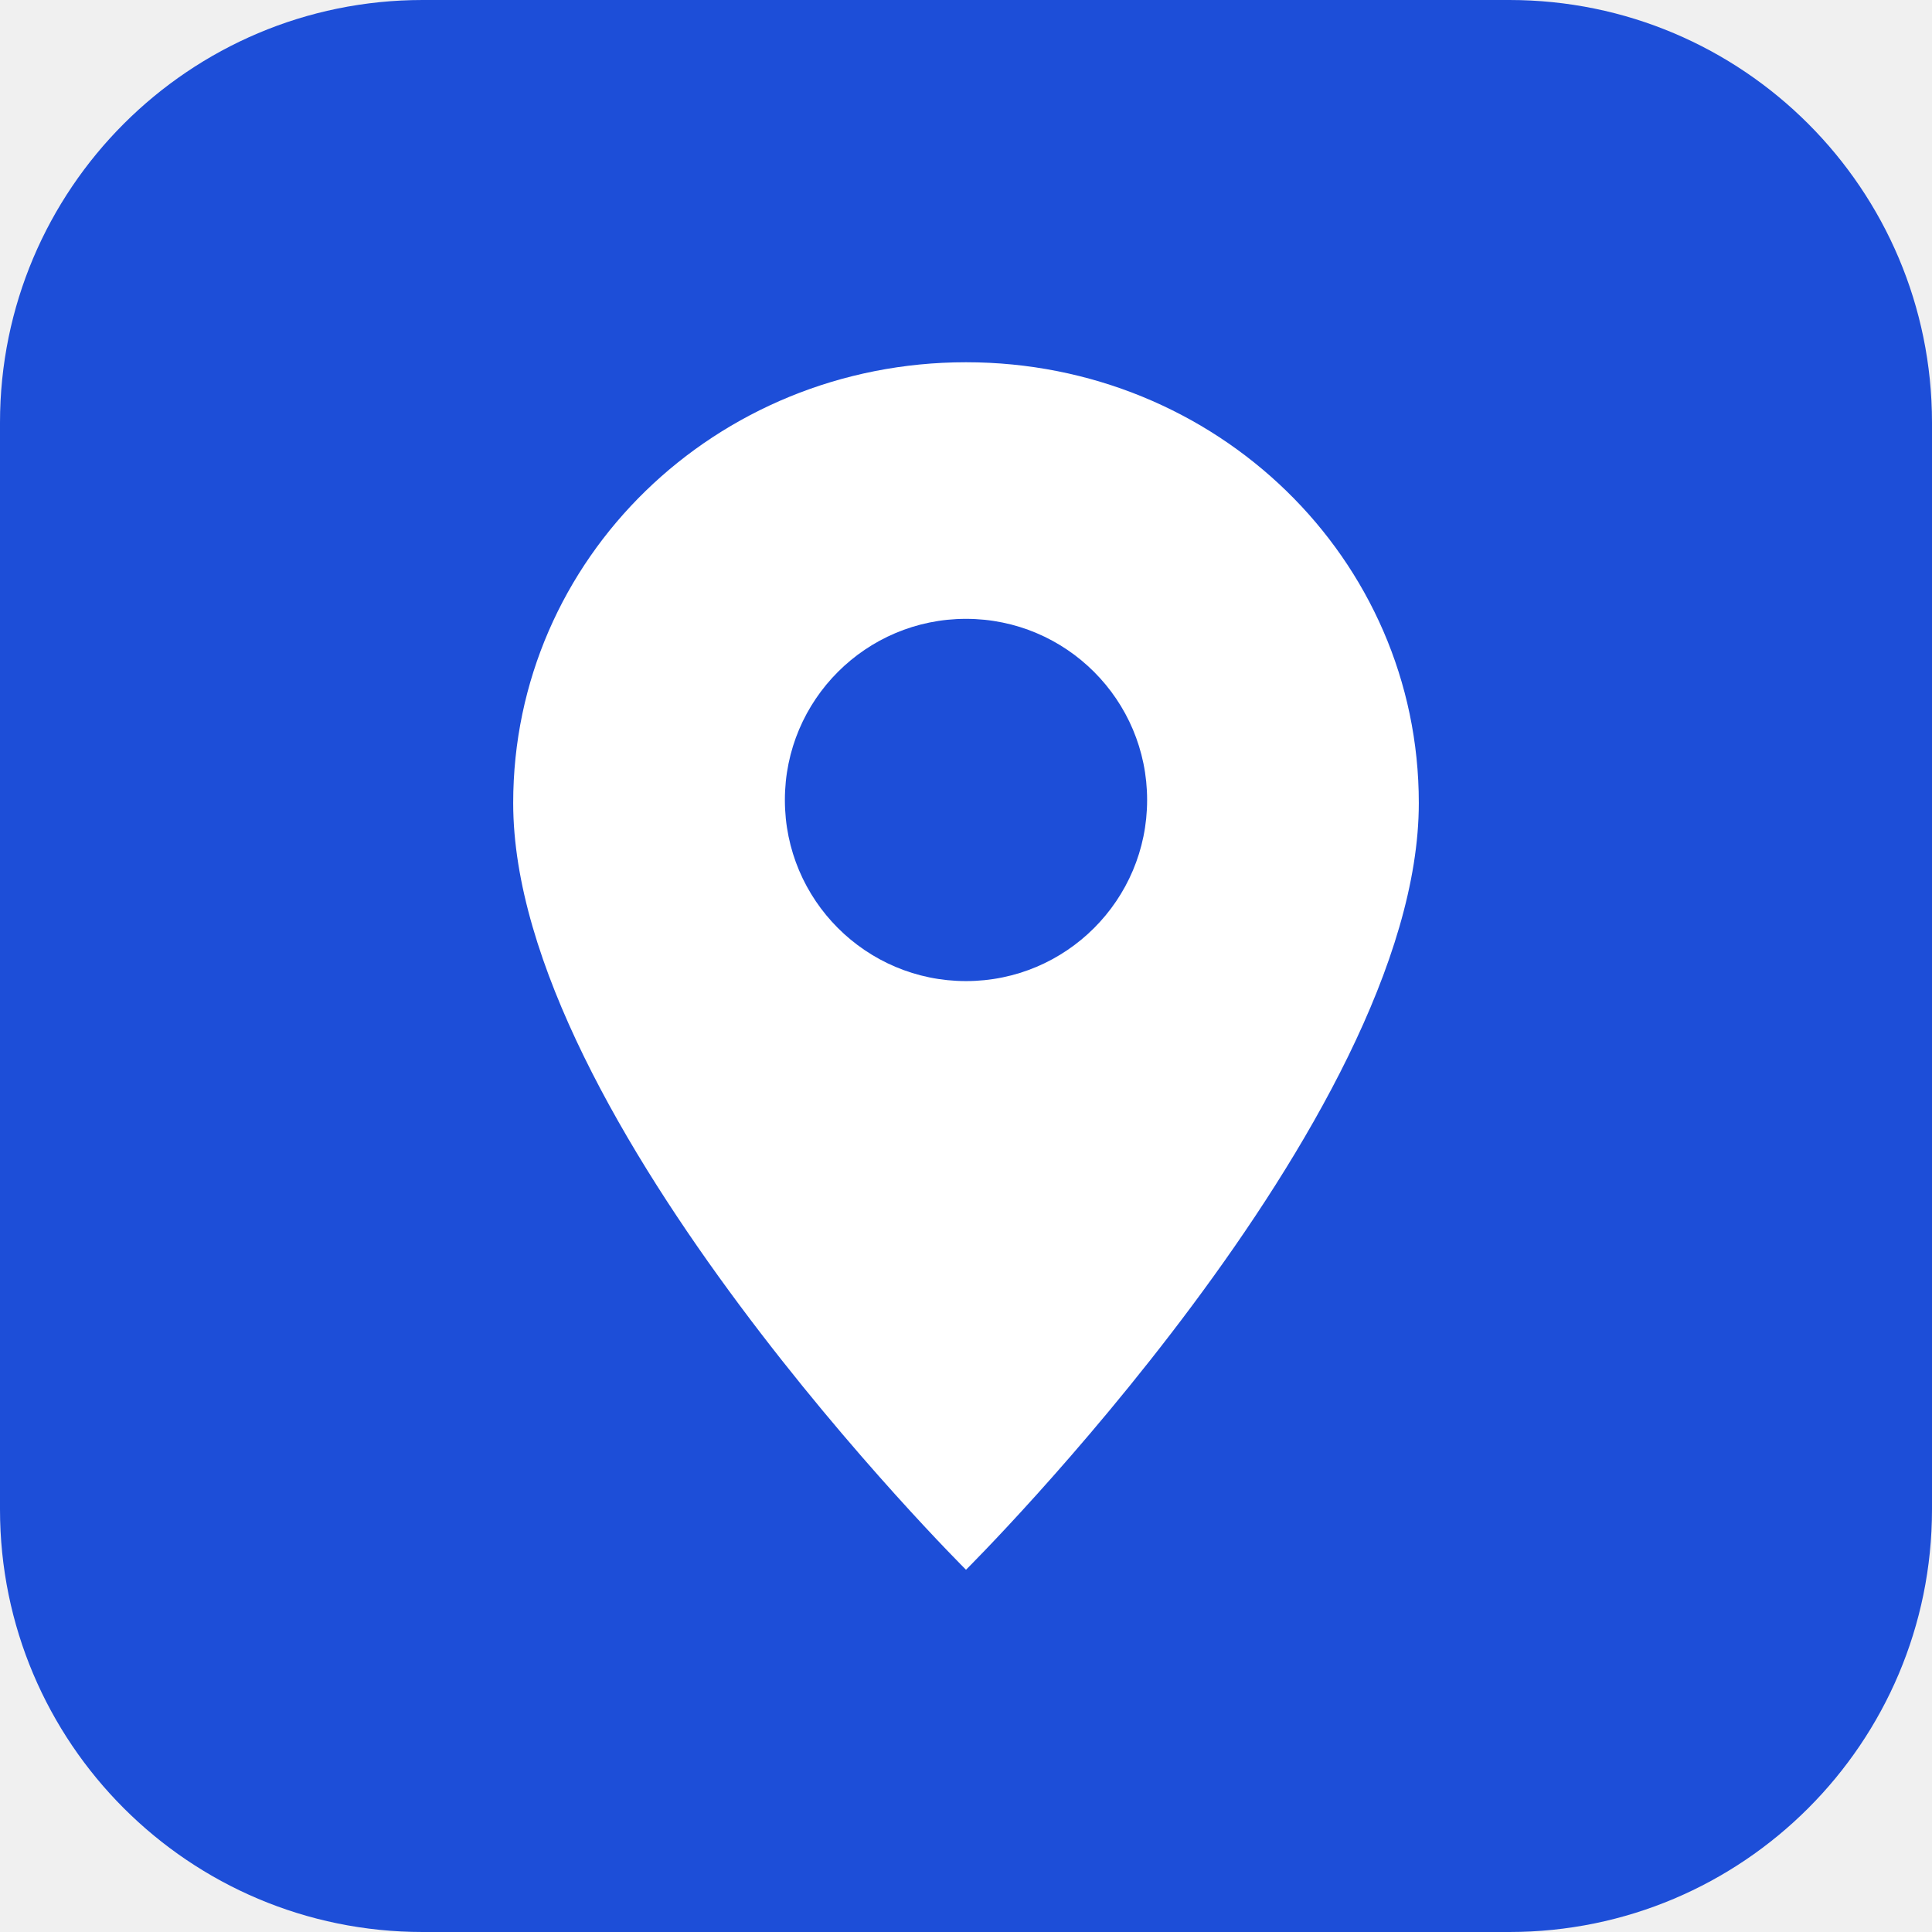
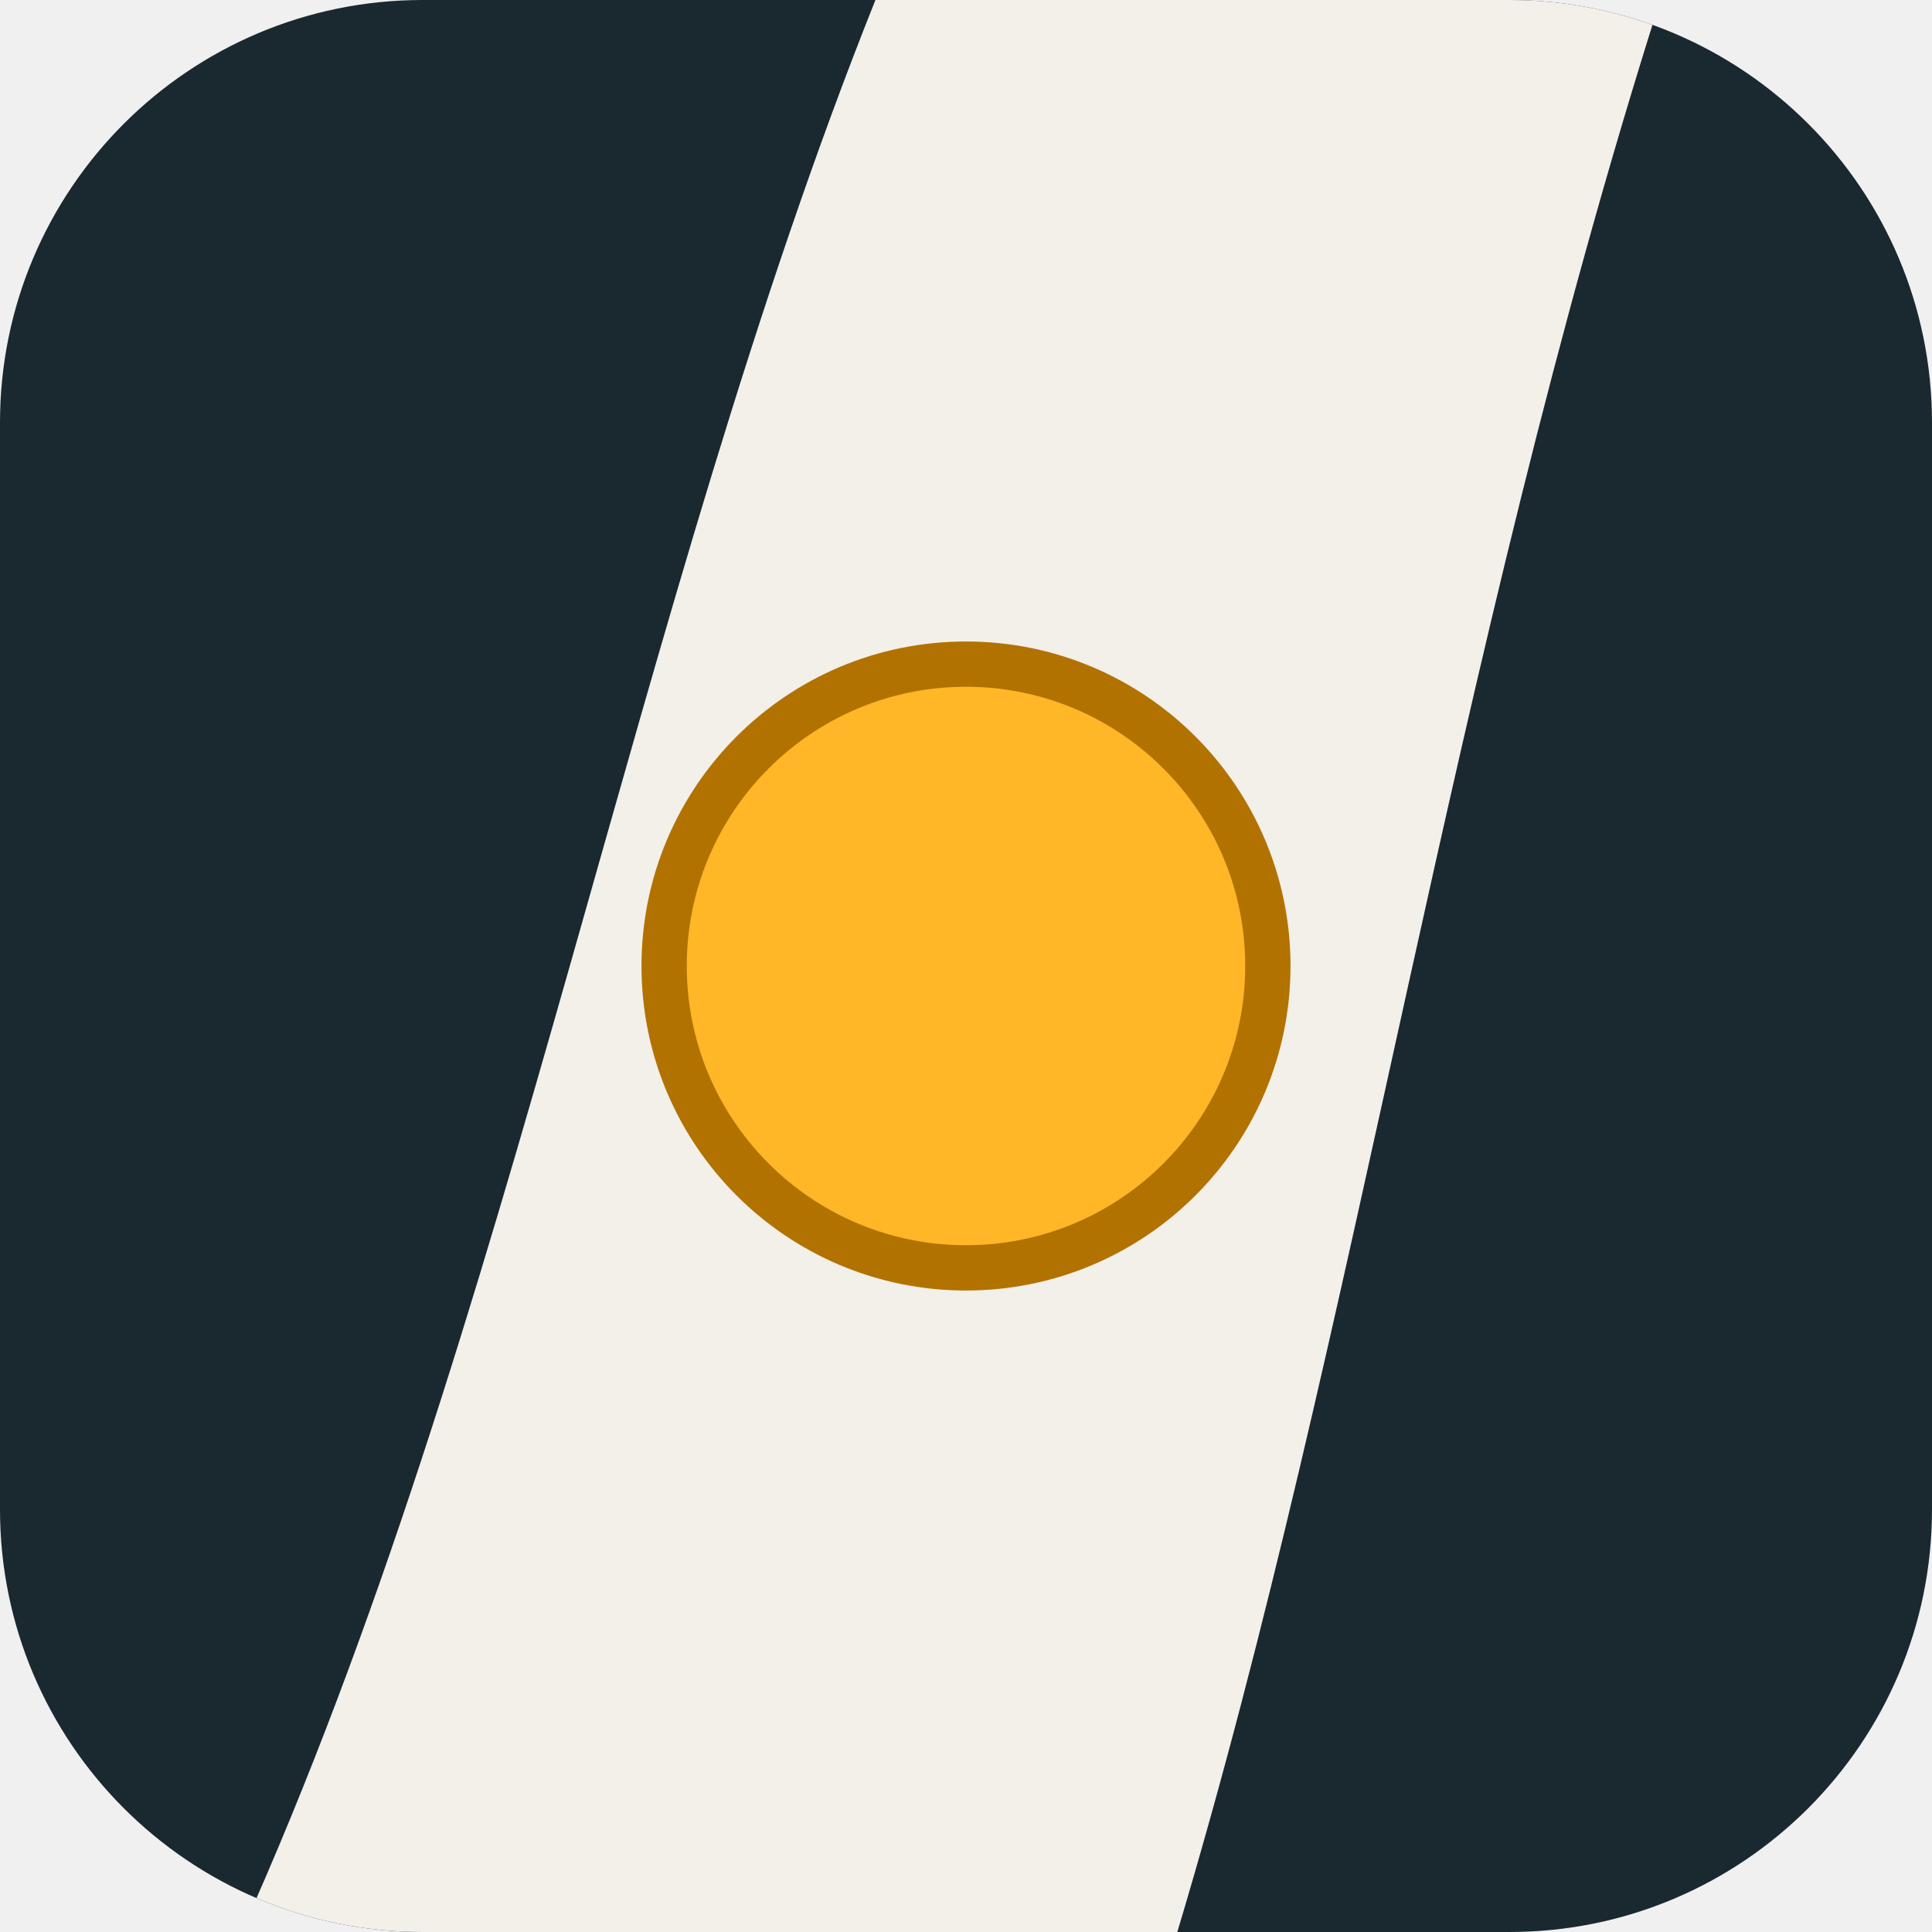
<svg xmlns="http://www.w3.org/2000/svg" viewBox="0 0 64 64">
-   <rect width="64" height="64" rx="14" fill="#1d4ed8" />
-   <path d="M32 12c-8.3 0-15 6.5-15 14.6 0 10.5 15 25.4 15 25.4s15-14.9 15-25.4C47 18.5 40.3 12 32 12z" fill="#fff" />
-   <circle cx="32" cy="26.5" r="6" fill="#1d4ed8" />
+   <clipPath id="c">
+     <rect width="64" height="64" rx="14" />
+   </clipPath>
+   <g clip-path="url(#c)">
+     <rect width="64" height="64" fill="#1A2830" />
+     <path d="M8 64C17 44 21 20 29 0H55C48 22 45 44 39 64Z" fill="#F3F0EA" />
+   </g>
+   <circle cx="32" cy="32" r="10" fill="#FFB627" stroke="#B27200" stroke-width="1.5" />
</svg>
